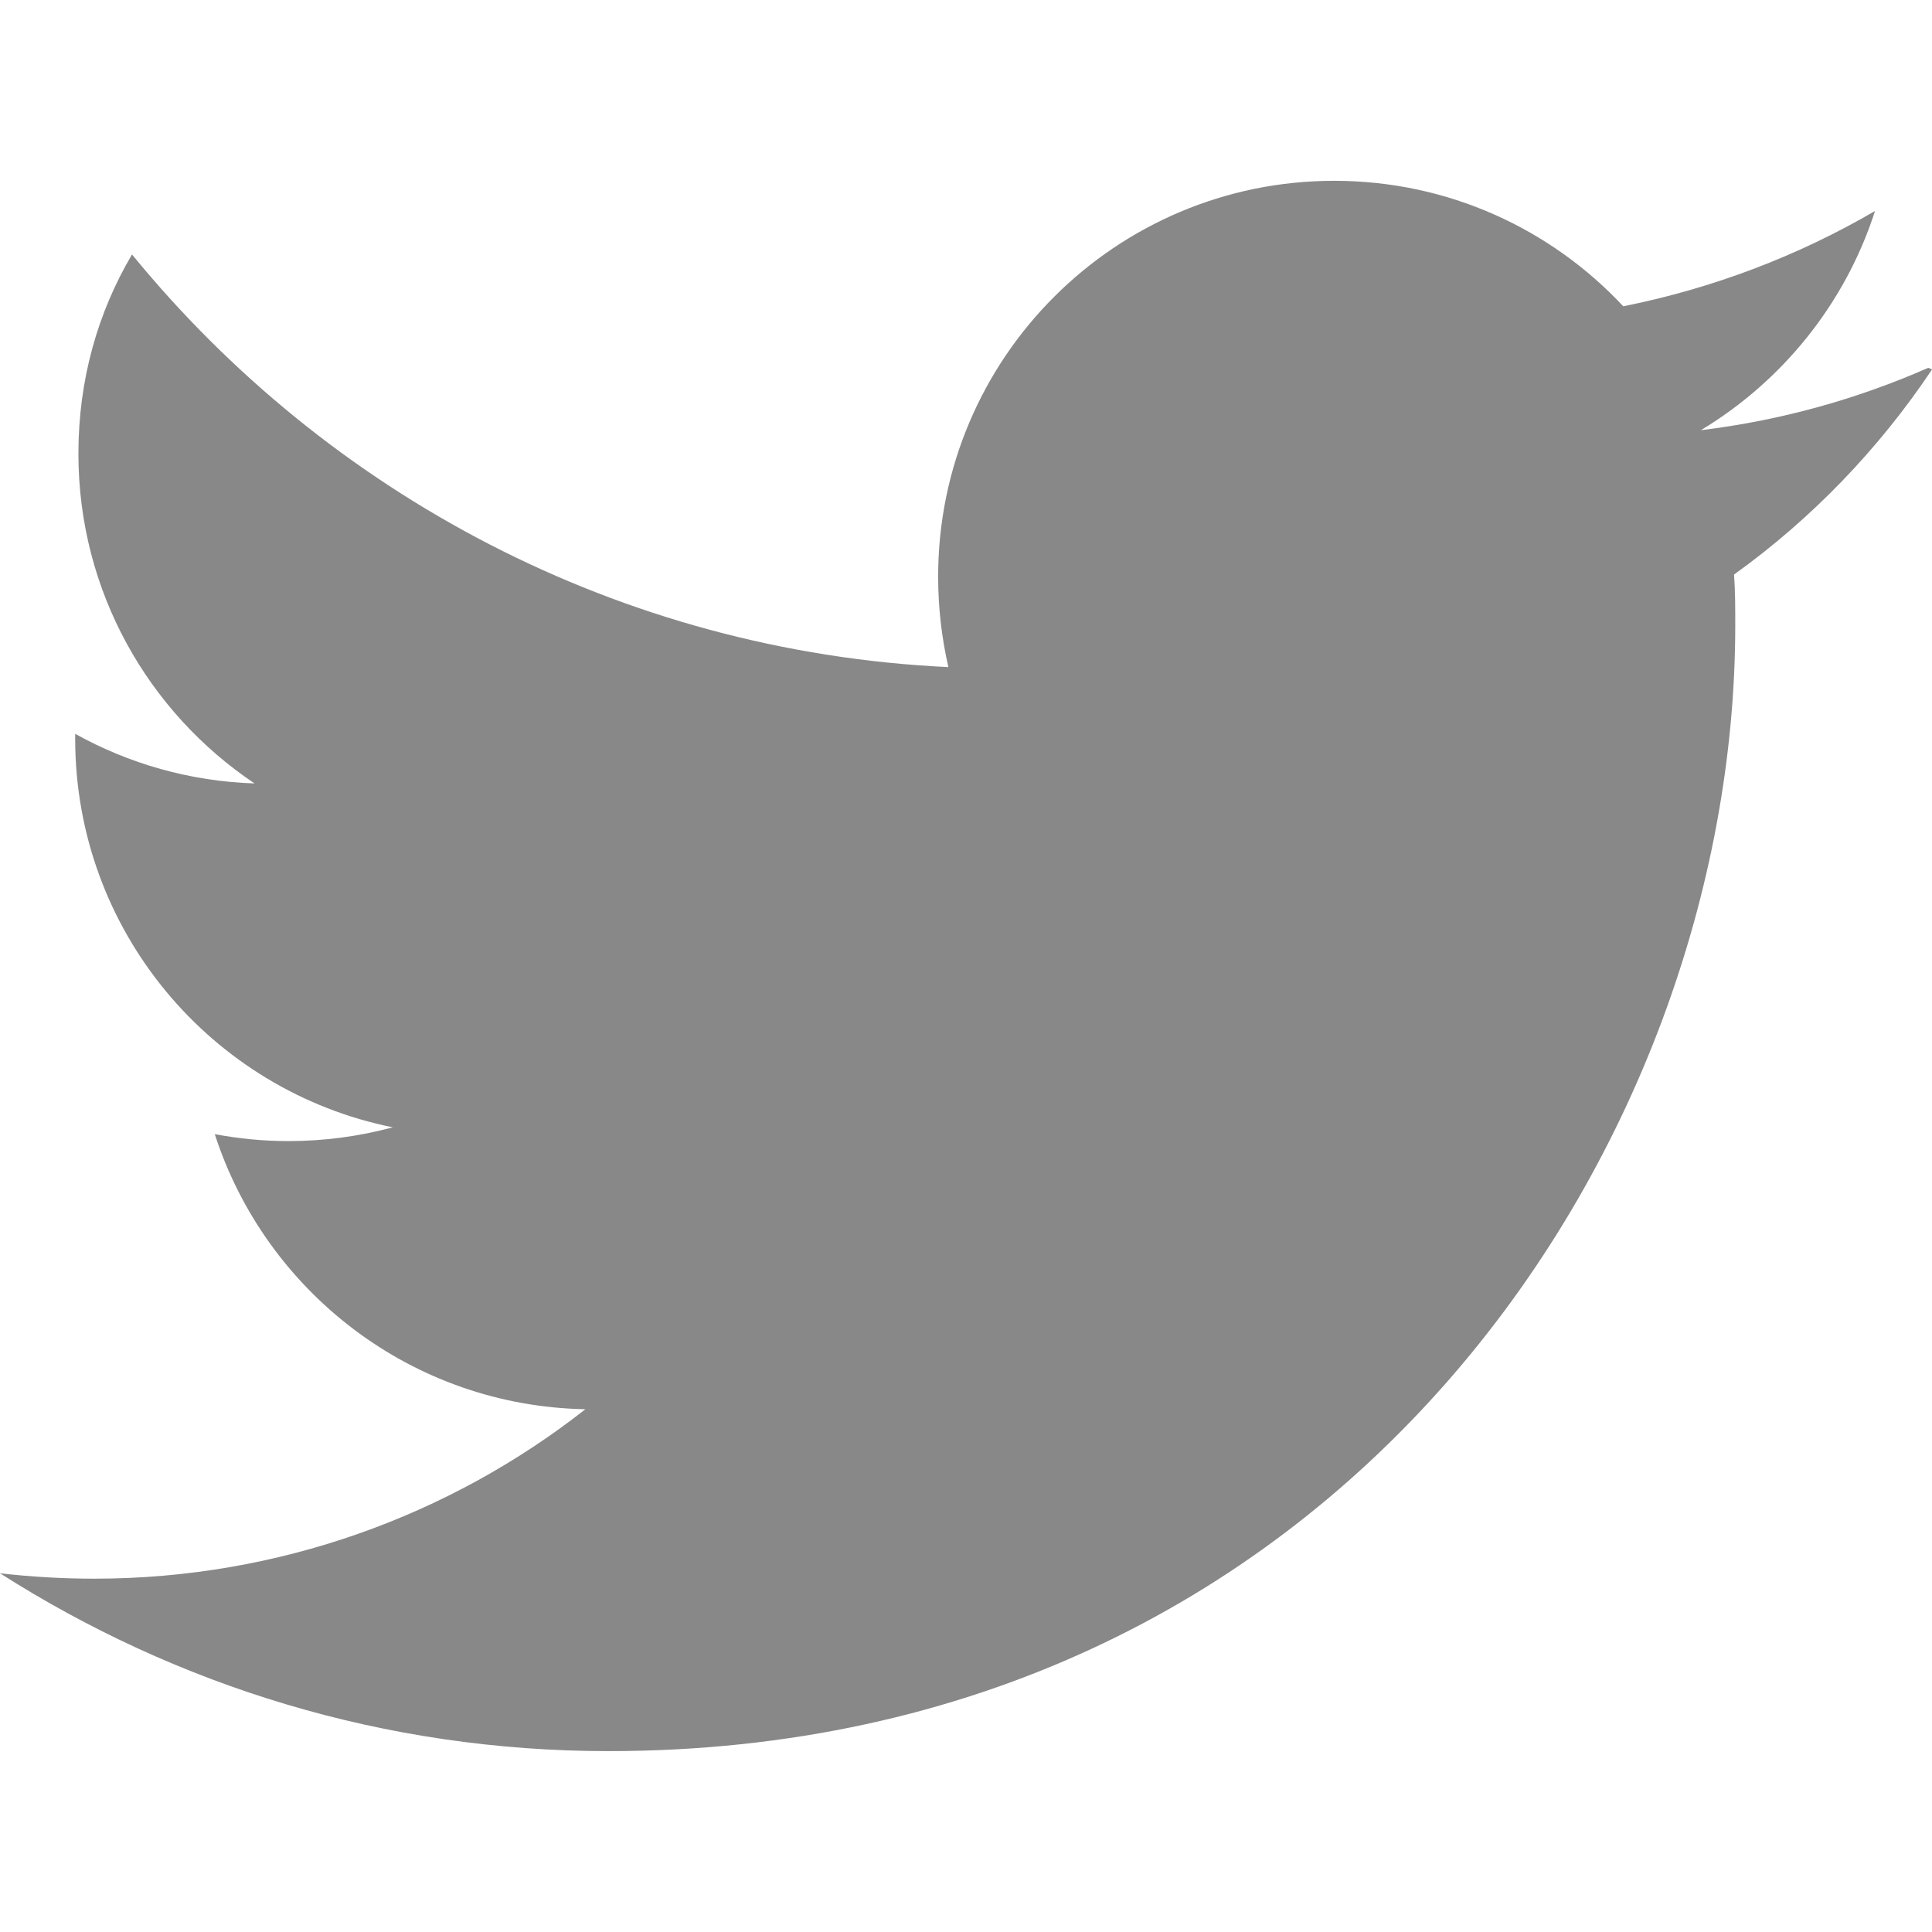
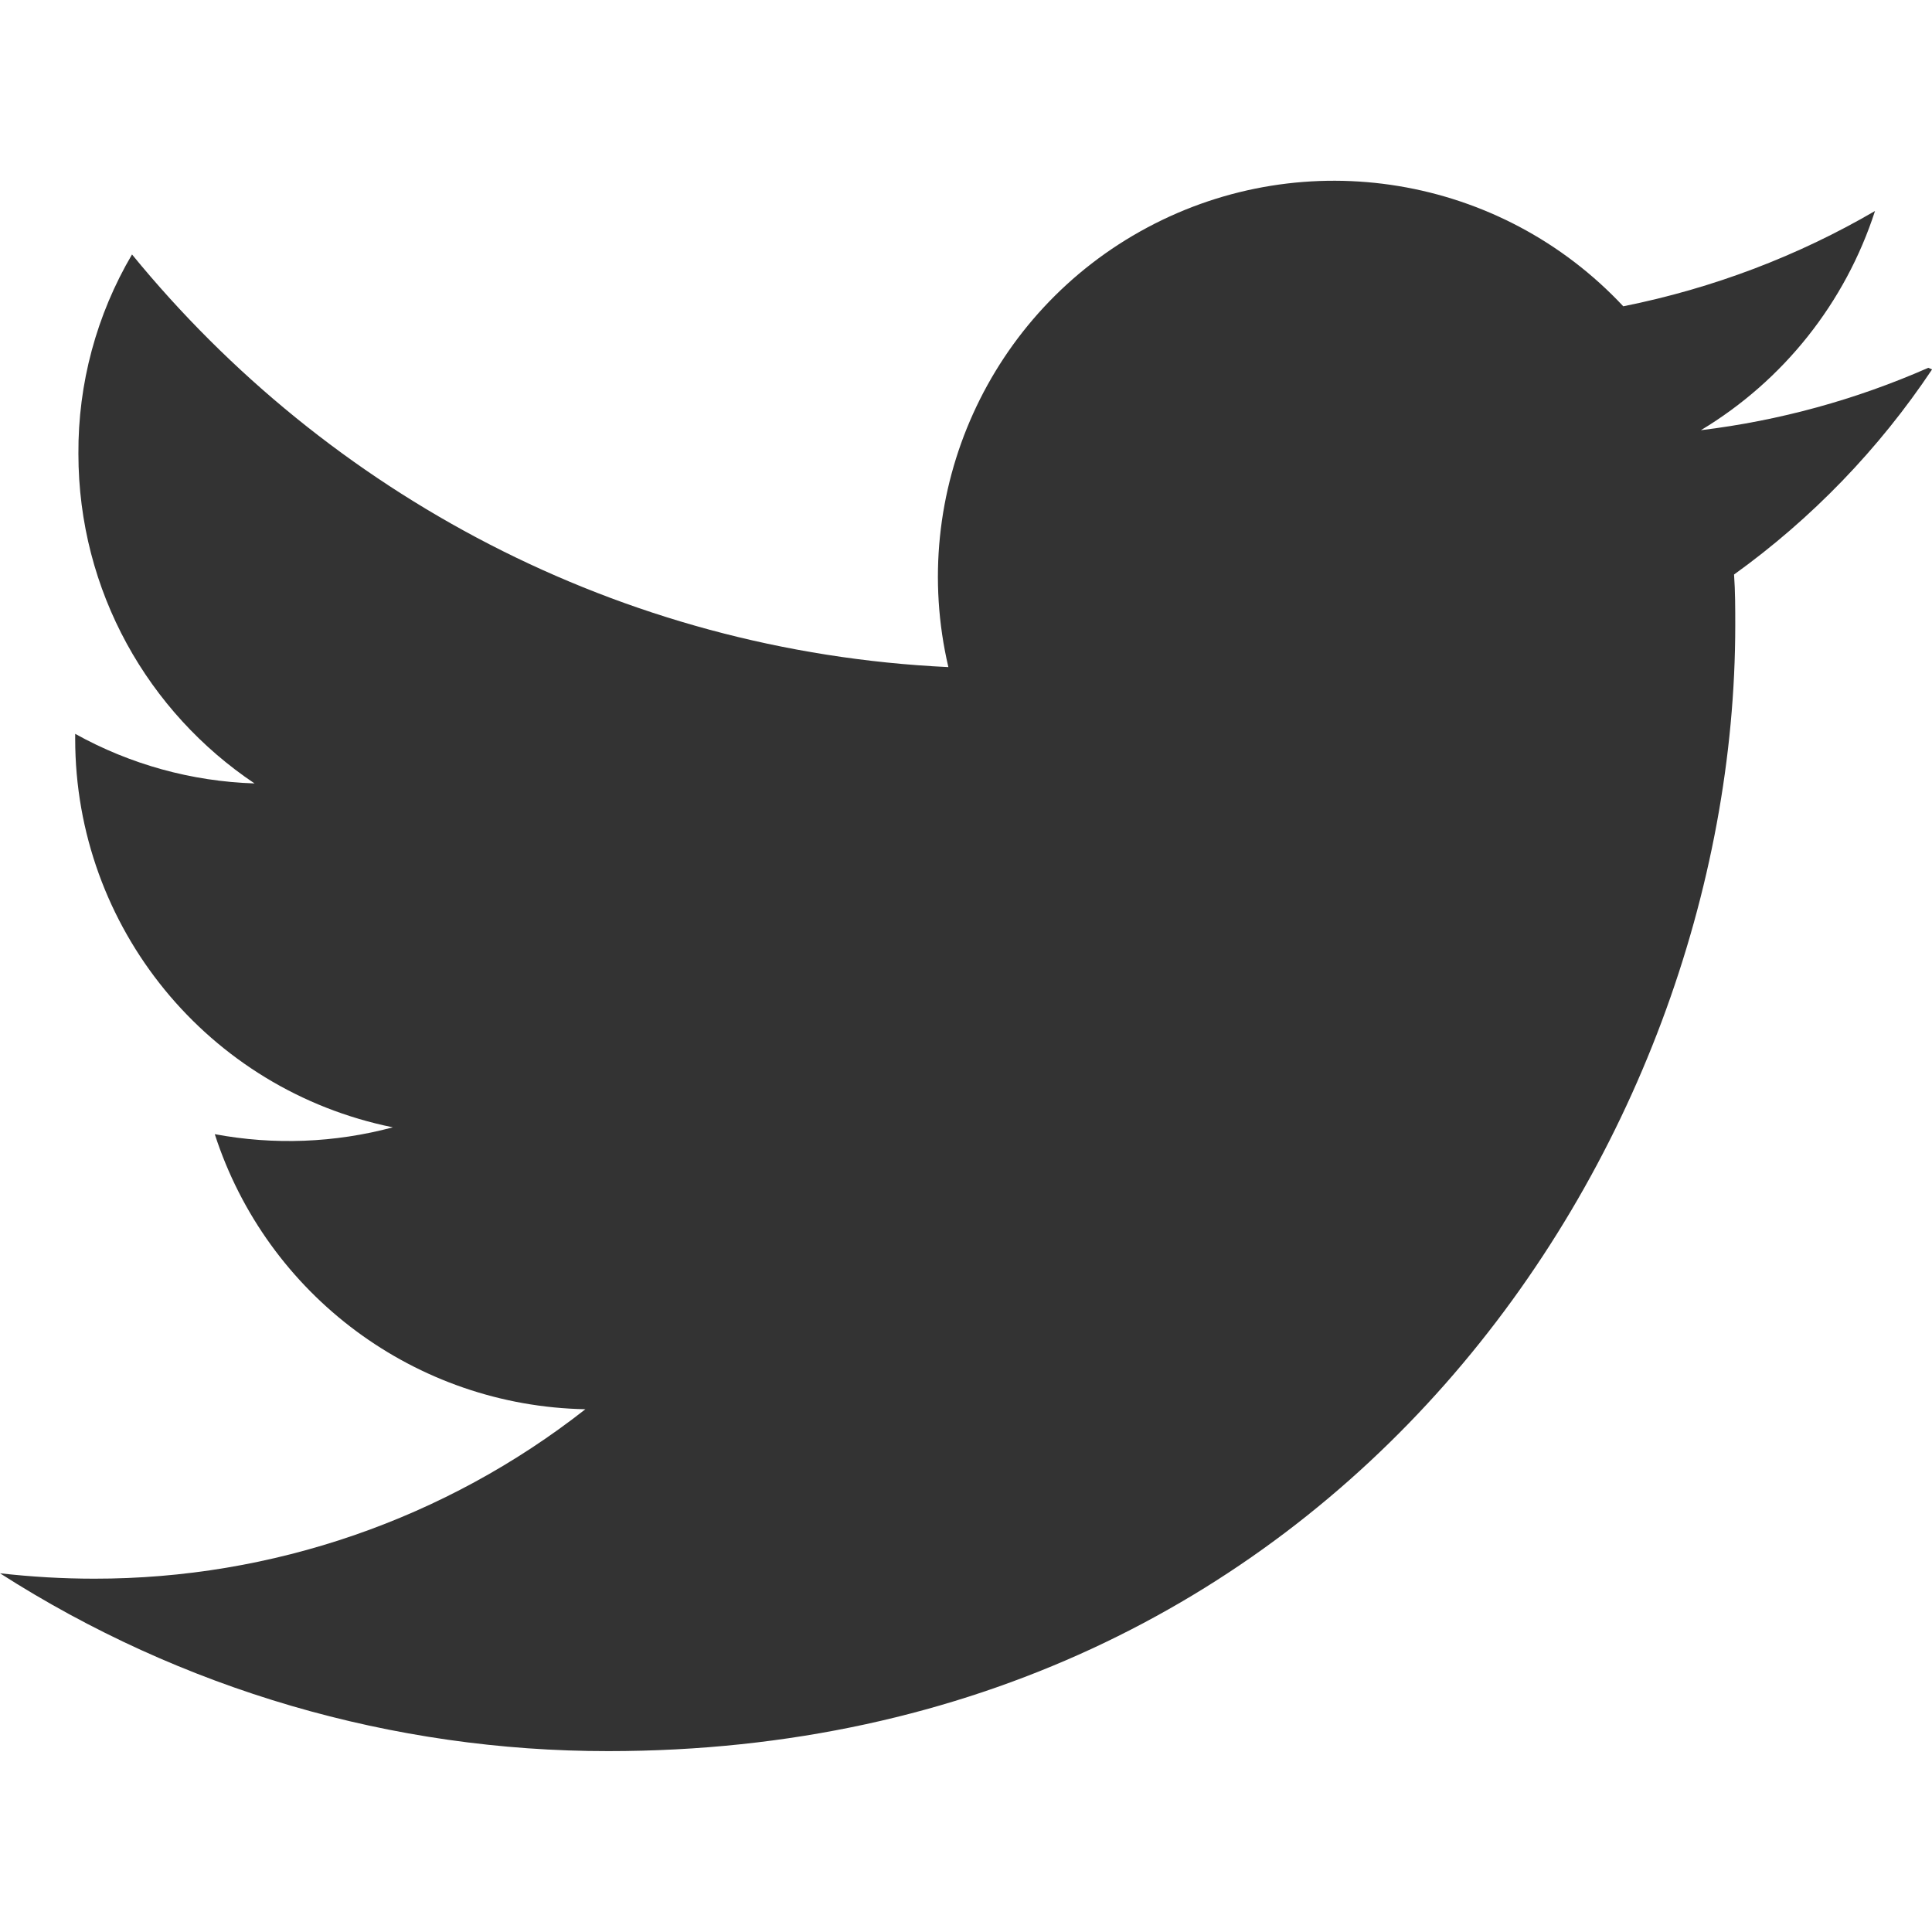
- <svg xmlns="http://www.w3.org/2000/svg" aria-labelledby="simpleicons-twitter-icon" role="img" viewBox="0 0 24 24">
-   <path fill="#888" d="M23.954 4.569c-.885.389-1.83.654-2.825.775 1.014-.611 1.794-1.574 2.163-2.723-.951.555-2.005.959-3.127 1.184-.896-.959-2.173-1.559-3.591-1.559-2.717 0-4.92 2.203-4.92 4.917 0 .39.045.765.127 1.124C7.691 8.094 4.066 6.13 1.64 3.161c-.427.722-.666 1.561-.666 2.475 0 1.71.87 3.213 2.188 4.096-.807-.026-1.566-.248-2.228-.616v.061c0 2.385 1.693 4.374 3.946 4.827-.413.111-.849.171-1.296.171-.314 0-.615-.03-.916-.086.631 1.953 2.445 3.377 4.604 3.417-1.68 1.319-3.809 2.105-6.102 2.105-.39 0-.779-.023-1.17-.067 2.189 1.394 4.768 2.209 7.557 2.209 9.054 0 13.999-7.496 13.999-13.986 0-.209 0-.42-.015-.63.961-.689 1.8-1.56 2.46-2.548l-.047-.02z" />
+ <svg xmlns="http://www.w3.org/2000/svg" aria-labelledby="simpleicons-twitter-icon" viewBox="0 0 24 24">
+   <path fill="#333" d="M23.954 4.569a10 10 0 01-2.825.775 4.958 4.958 0 002.163-2.723c-.951.555-2.005.959-3.127 1.184a4.92 4.92 0 00-8.384 4.482C7.691 8.094 4.066 6.13 1.64 3.161a4.822 4.822 0 00-.666 2.475c0 1.71.87 3.213 2.188 4.096a4.904 4.904 0 01-2.228-.616v.061a4.923 4.923 0 003.946 4.827 4.996 4.996 0 01-2.212.085 4.937 4.937 0 004.604 3.417 9.868 9.868 0 01-6.102 2.105c-.39 0-.779-.023-1.17-.067a13.995 13.995 0 007.557 2.209c9.054 0 13.999-7.496 13.999-13.986 0-.209 0-.42-.015-.63a9.936 9.936 0 002.46-2.548l-.047-.02z" />
</svg>
